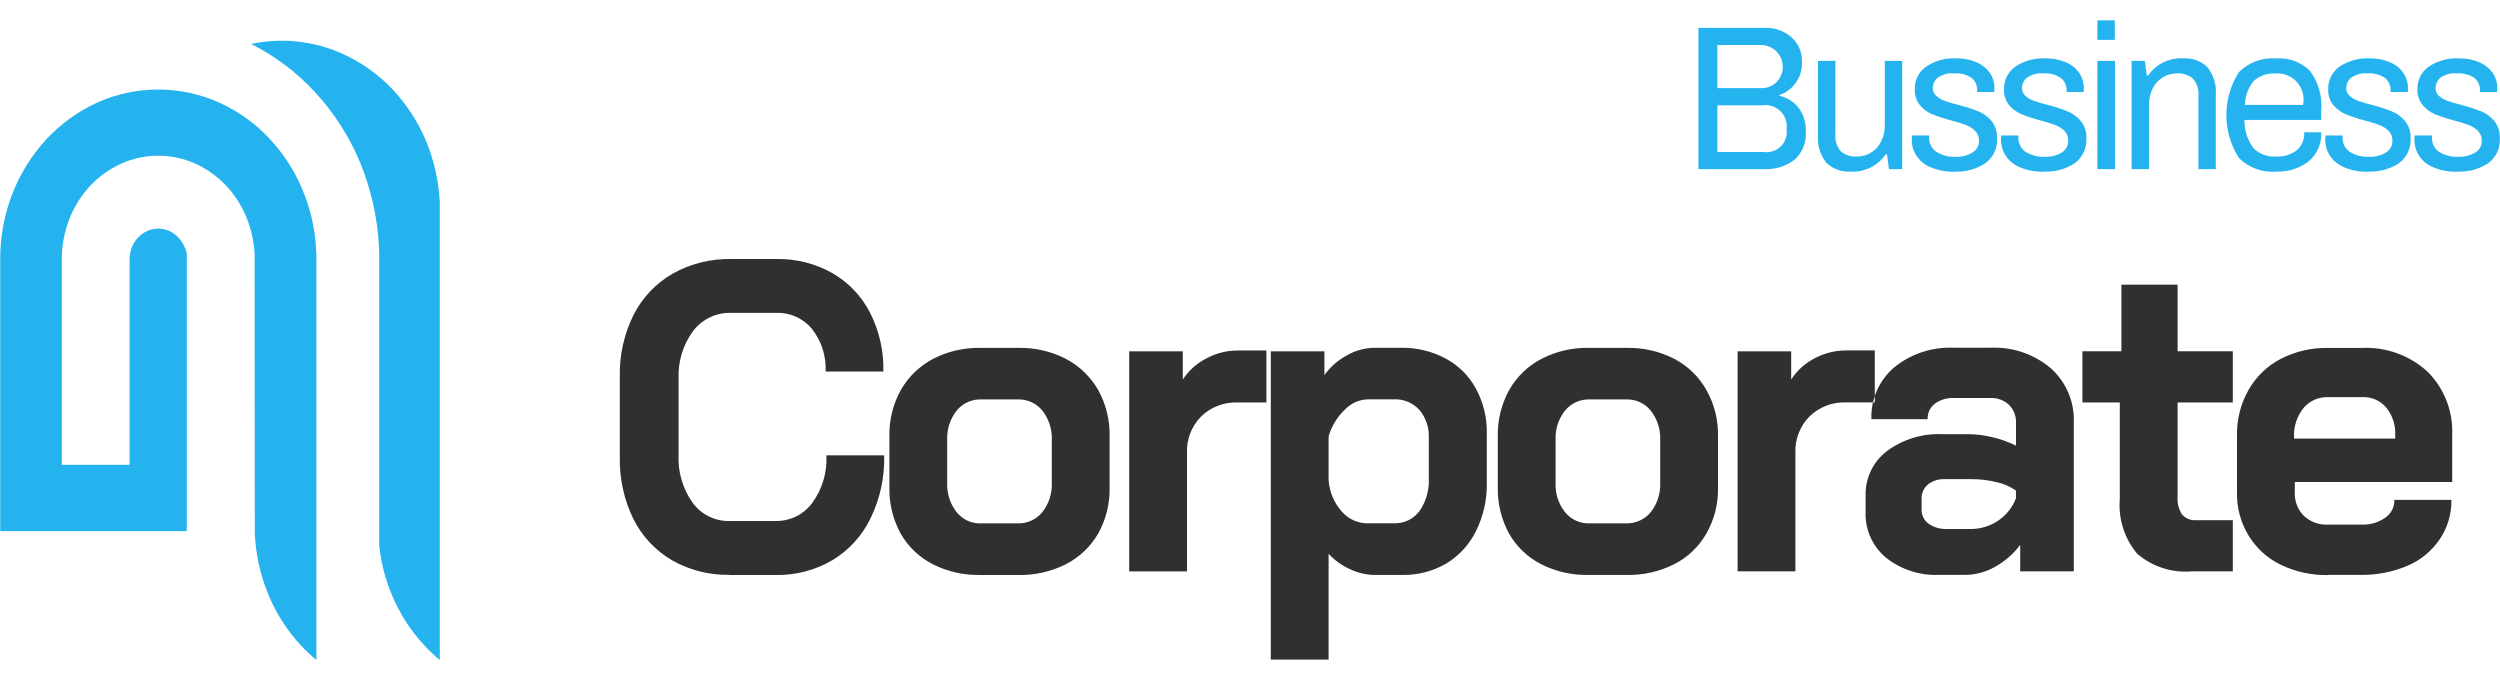
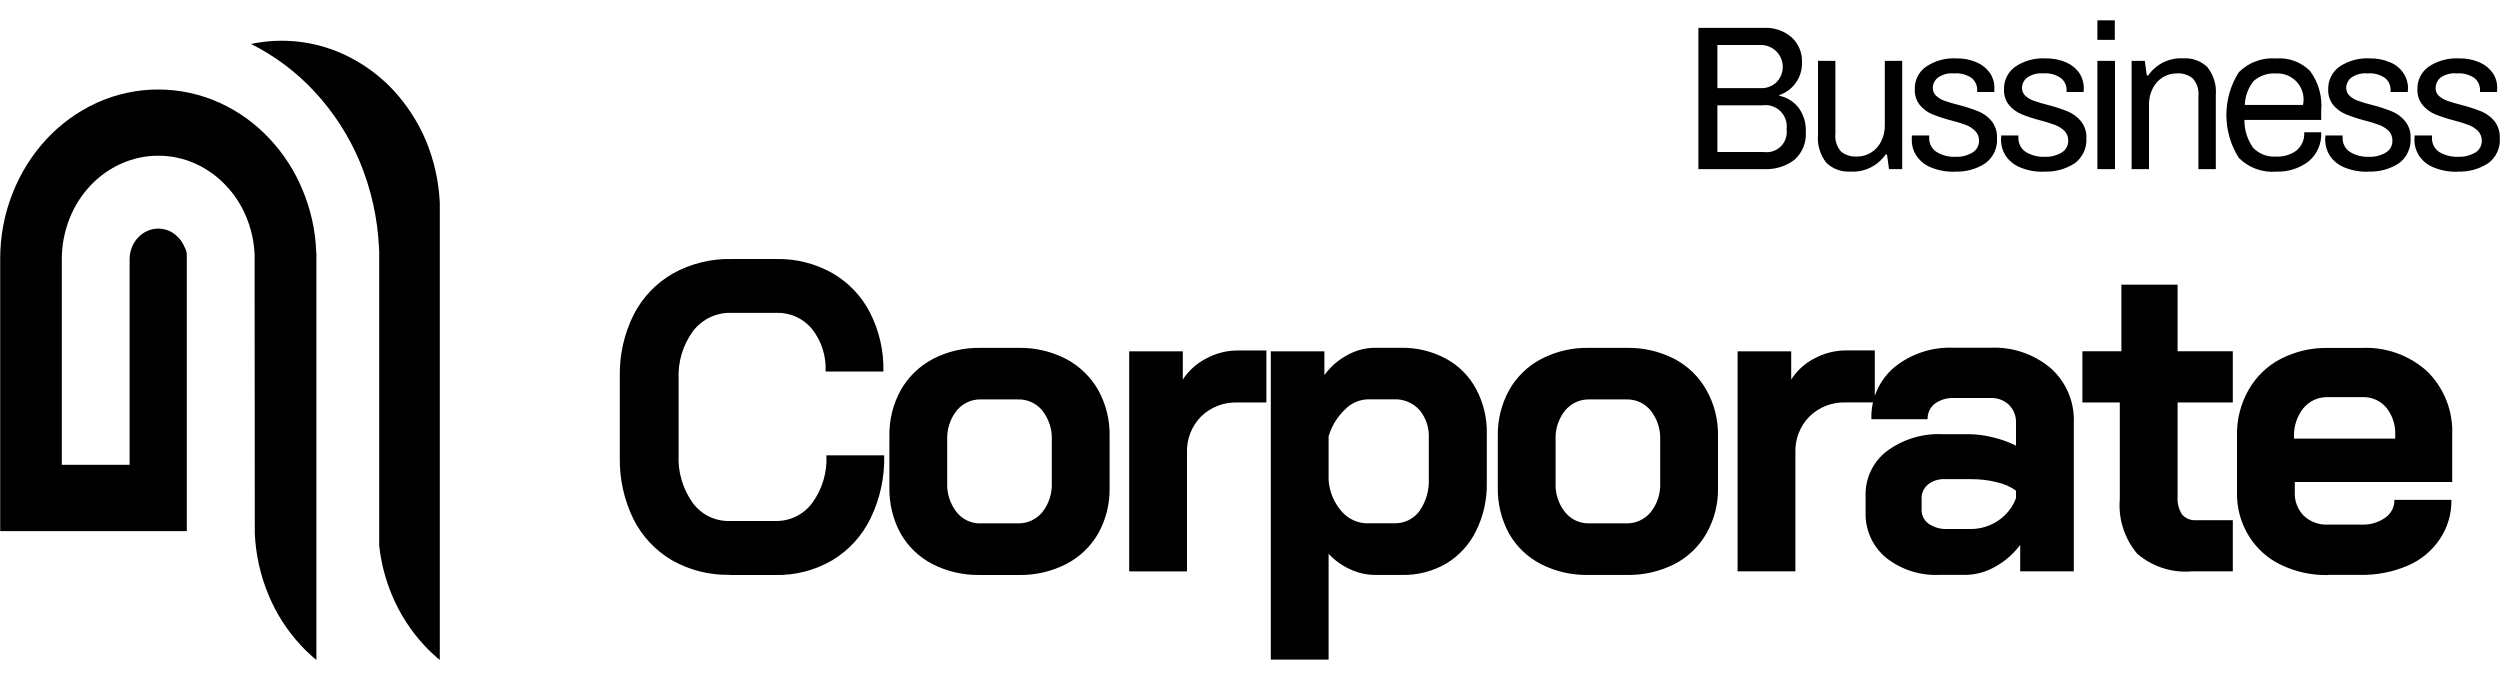
<svg xmlns="http://www.w3.org/2000/svg" id="corporate" width="125" height="34" viewBox="0 0 125 34">
  <defs>
    <style>
      .cls-1 {
        fill: #25b3ef;
      }

      .cls-1, .cls-2 {
        fill-rule: evenodd;
      }

      .cls-2 {
        fill: #303030;
      }
    </style>
  </defs>
-   <path class="cls-1" d="M1245.82,365a7.98,7.98,0,0,1-.77-0.725,8.425,8.425,0,0,1-1.62-2.518,9.039,9.039,0,0,1-.69-3.086l-0.01-13.908v-0.043a5.489,5.489,0,0,0-.42-1.882,5.083,5.083,0,0,0-.99-1.538,4.828,4.828,0,0,0-1.53-1.108,4.527,4.527,0,0,0-3.75,0,4.792,4.792,0,0,0-1.54,1.109,5.167,5.167,0,0,0-1.03,1.646,5.535,5.535,0,0,0-.38,2.016v10.277h3.39V344.967a1.7,1.7,0,0,1,.11-0.594,1.533,1.533,0,0,1,.31-0.492,1.436,1.436,0,0,1,.46-0.331,1.347,1.347,0,0,1,.55-0.12,1.373,1.373,0,0,1,.56.119,1.42,1.42,0,0,1,.45.329,1.444,1.444,0,0,1,.3.461,0.813,0.813,0,0,1,.12.47v13.747h-9.33V344.969a8.874,8.874,0,0,1,.62-3.308,8.609,8.609,0,0,1,1.69-2.7,8,8,0,0,1,2.51-1.818,7.435,7.435,0,0,1,6.16,0,7.851,7.851,0,0,1,2.51,1.817,8.433,8.433,0,0,1,1.62,2.517,8.817,8.817,0,0,1,.69,3.087l0.01,0.118V365m6.17,0a7.98,7.98,0,0,1-.77-0.725,8.425,8.425,0,0,1-1.62-2.518,8.806,8.806,0,0,1-.64-2.48V344.6l-0.01-.2a12.717,12.717,0,0,0-.96-4.311,11.891,11.891,0,0,0-2.27-3.514,11.046,11.046,0,0,0-3.17-2.377,7.414,7.414,0,0,1,4.61.506,8,8,0,0,1,2.52,1.817,8.829,8.829,0,0,1,1.62,2.517,9.285,9.285,0,0,1,.69,3.087V365" transform="translate(-1230 -332)" />
-   <path id="Corporate-2" data-name="Corporate" class="cls-2" d="M1266.48,360.75h2.29a5.423,5.423,0,0,0,2.85-.739,4.97,4.97,0,0,0,1.91-2.1,6.839,6.839,0,0,0,.68-3.143h-2.89a3.707,3.707,0,0,1-.71,2.382,2.232,2.232,0,0,1-1.84.9h-2.29a2.216,2.216,0,0,1-1.85-.915,3.81,3.81,0,0,1-.7-2.393v-3.793a3.757,3.757,0,0,1,.72-2.392,2.314,2.314,0,0,1,1.91-.915h2.26a2.217,2.217,0,0,1,1.78.805,3.2,3.2,0,0,1,.68,2.128h2.89a6.169,6.169,0,0,0-.67-2.944,4.8,4.8,0,0,0-1.88-1.974,5.469,5.469,0,0,0-2.8-.706h-2.26a5.752,5.752,0,0,0-2.92.728,4.975,4.975,0,0,0-1.96,2.062,6.6,6.6,0,0,0-.69,3.076v4.058a6.724,6.724,0,0,0,.68,3.076,4.964,4.964,0,0,0,1.93,2.062,5.6,5.6,0,0,0,2.88.728h0Zm12.52,0h1.91a5.063,5.063,0,0,0,2.39-.541,3.955,3.955,0,0,0,1.61-1.532,4.524,4.524,0,0,0,.57-2.294V353.8a4.583,4.583,0,0,0-.57-2.3,4.01,4.01,0,0,0-1.61-1.555,4.97,4.97,0,0,0-2.37-.551h-1.91a4.97,4.97,0,0,0-2.37.551,4.01,4.01,0,0,0-1.61,1.555,4.583,4.583,0,0,0-.57,2.3v2.58a4.623,4.623,0,0,0,.56,2.294,3.869,3.869,0,0,0,1.6,1.532,4.981,4.981,0,0,0,2.37.541h0Zm0.04-2.58a1.492,1.492,0,0,1-1.21-.563,2.227,2.227,0,0,1-.47-1.466V354a2.23,2.23,0,0,1,.47-1.467,1.516,1.516,0,0,1,1.23-.562h1.83a1.516,1.516,0,0,1,1.23.562,2.23,2.23,0,0,1,.47,1.467v2.139a2.227,2.227,0,0,1-.47,1.466,1.543,1.543,0,0,1-1.25.563h-1.83Zm7.42,2.4h2.89v-5.932a2.446,2.446,0,0,1,.7-1.808,2.476,2.476,0,0,1,1.83-.706h1.44v-2.6h-1.44a3.269,3.269,0,0,0-1.58.408,3,3,0,0,0-1.16,1.048v-1.412h-2.68v11Zm7.08,4.411h2.89v-5.293a3.292,3.292,0,0,0,1.07.772,2.952,2.952,0,0,0,1.22.287h1.39a4.228,4.228,0,0,0,2.21-.574,3.9,3.9,0,0,0,1.48-1.621,5.194,5.194,0,0,0,.54-2.414v-2.47a4.5,4.5,0,0,0-.54-2.227,3.682,3.682,0,0,0-1.51-1.511,4.567,4.567,0,0,0-2.25-.54h-1.34a2.817,2.817,0,0,0-1.35.375,3.276,3.276,0,0,0-1.13.992v-1.191h-2.68v15.415Zm4.86-6.814a1.715,1.715,0,0,1-1.32-.6,2.633,2.633,0,0,1-.65-1.566v-2.183a3.02,3.02,0,0,1,.81-1.334,1.662,1.662,0,0,1,1.16-.518h1.3a1.626,1.626,0,0,1,1.27.529,2.031,2.031,0,0,1,.47,1.389v2.029a2.642,2.642,0,0,1-.46,1.632,1.507,1.507,0,0,1-1.26.618h-1.32Zm11.02,2.58h1.91a5.063,5.063,0,0,0,2.39-.541,3.869,3.869,0,0,0,1.6-1.532,4.43,4.43,0,0,0,.58-2.294V353.8a4.487,4.487,0,0,0-.58-2.3,3.923,3.923,0,0,0-1.6-1.555,4.97,4.97,0,0,0-2.37-.551h-1.91a4.914,4.914,0,0,0-2.37.551,3.948,3.948,0,0,0-1.61,1.555,4.583,4.583,0,0,0-.57,2.3v2.58a4.623,4.623,0,0,0,.56,2.294,3.869,3.869,0,0,0,1.6,1.532,4.981,4.981,0,0,0,2.37.541h0Zm0.04-2.58a1.492,1.492,0,0,1-1.21-.563,2.174,2.174,0,0,1-.47-1.466V354a2.177,2.177,0,0,1,.47-1.467,1.516,1.516,0,0,1,1.23-.562h1.83a1.516,1.516,0,0,1,1.23.562,2.23,2.23,0,0,1,.47,1.467v2.139a2.227,2.227,0,0,1-.47,1.466,1.543,1.543,0,0,1-1.25.563h-1.83Zm7.42,2.4h2.89v-5.932a2.446,2.446,0,0,1,.7-1.808,2.476,2.476,0,0,1,1.83-.706h1.44v-2.6h-1.44a3.307,3.307,0,0,0-1.59.408,2.97,2.97,0,0,0-1.15,1.048v-1.412h-2.68v11Zm10.09,0.177h1.32a3.064,3.064,0,0,0,1.47-.408,3.915,3.915,0,0,0,1.25-1.092v1.323h2.68v-7.431a3.461,3.461,0,0,0-1.15-2.724,4.353,4.353,0,0,0-3.02-1.025h-1.82a4.411,4.411,0,0,0-2.99.981,3.251,3.251,0,0,0-1.14,2.591h2.81a0.937,0.937,0,0,1,.36-0.772,1.5,1.5,0,0,1,.96-0.286h1.82a1.263,1.263,0,0,1,.93.342,1.2,1.2,0,0,1,.35.893v1.146a5.393,5.393,0,0,0-1.17-.419,5.076,5.076,0,0,0-1.19-.154h-1.3a4.352,4.352,0,0,0-2.8.849,2.718,2.718,0,0,0-1.06,2.238v0.816a2.827,2.827,0,0,0,1.02,2.272,4,4,0,0,0,2.67.86h0Zm0.39-2.294a1.513,1.513,0,0,1-.93-0.264,0.83,0.83,0,0,1-.35-0.684v-0.573a0.879,0.879,0,0,1,.32-0.706,1.256,1.256,0,0,1,.83-0.265h1.34a5.136,5.136,0,0,1,1.28.155,2.563,2.563,0,0,1,.95.419v0.375a2.348,2.348,0,0,1-.89,1.124,2.44,2.44,0,0,1-1.41.419h-1.14Zm12.24,2.117h2.04v-2.558h-1.83a0.849,0.849,0,0,1-.71-0.287,1.464,1.464,0,0,1-.22-0.9v-4.7h2.76v-2.558h-2.76v-3.33h-2.81v3.33h-1.95v2.558h1.87v4.83a3.759,3.759,0,0,0,.87,2.734,3.706,3.706,0,0,0,2.74.882h0Zm6.8,0.177h1.62a5.76,5.76,0,0,0,2.37-.463,3.651,3.651,0,0,0,1.6-1.324,3.4,3.4,0,0,0,.58-1.962h-2.85a1.055,1.055,0,0,1-.46.893,1.934,1.934,0,0,1-1.2.342h-1.66a1.649,1.649,0,0,1-1.21-.441,1.563,1.563,0,0,1-.45-1.169V356.1h7.87v-2.338a4.214,4.214,0,0,0-1.23-3.175,4.542,4.542,0,0,0-3.28-1.191h-1.7a4.97,4.97,0,0,0-2.37.551,3.941,3.941,0,0,0-1.6,1.544,4.427,4.427,0,0,0-.58,2.293v2.845a3.971,3.971,0,0,0,.58,2.15,3.827,3.827,0,0,0,1.6,1.455,5.217,5.217,0,0,0,2.37.519h0Zm-1.7-6.815v-0.066a2.185,2.185,0,0,1,.47-1.455,1.531,1.531,0,0,1,1.23-.551h1.72a1.477,1.477,0,0,1,1.19.518,2.027,2.027,0,0,1,.45,1.378v0.176h-5.06Z" transform="translate(-1230 -332)" />
-   <path id="Bussiness" class="cls-1" d="M1314.92,340.455h3.29a2.314,2.314,0,0,0,1.51-.463,1.71,1.71,0,0,0,.57-1.41,1.863,1.863,0,0,0-.36-1.194,1.668,1.668,0,0,0-.96-0.6V336.75a1.6,1.6,0,0,0,.81-0.6,1.639,1.639,0,0,0,.32-1.029,1.6,1.6,0,0,0-.52-1.255,1.955,1.955,0,0,0-1.37-.474h-3.29v7.06Zm0.95-4.044V334.25h2.23a1.095,1.095,0,0,1,.73,1.857,1.085,1.085,0,0,1-.81.3h-2.15Zm0,3.19v-2.336h2.25a1.065,1.065,0,0,1,1.21,1.194,1.009,1.009,0,0,1-1.14,1.142h-2.32Zm6.65,0.978a1.982,1.982,0,0,0,1.76-.855h0.07l0.1,0.731h0.66v-5.413h-0.87v3.2a1.744,1.744,0,0,1-.19.844,1.336,1.336,0,0,1-.51.551,1.308,1.308,0,0,1-.69.19,1.139,1.139,0,0,1-.8-0.252,1.163,1.163,0,0,1-.28-0.9v-3.633h-0.87v3.694a1.977,1.977,0,0,0,.42,1.405,1.585,1.585,0,0,0,1.2.438h0Zm5.21,0a2.569,2.569,0,0,0,1.54-.417,1.432,1.432,0,0,0,.58-1.251,1.3,1.3,0,0,0-.27-0.859,1.677,1.677,0,0,0-.66-0.484,8.6,8.6,0,0,0-1-.324,7.2,7.2,0,0,1-.7-0.206,1.246,1.246,0,0,1-.41-0.247,0.515,0.515,0,0,1-.17-0.391,0.675,0.675,0,0,1,.24-0.509,1.212,1.212,0,0,1,.83-0.221,1.34,1.34,0,0,1,.88.236,0.761,0.761,0,0,1,.27.6V336.6h0.85l0.01-.2a1.3,1.3,0,0,0-.22-0.746,1.556,1.556,0,0,0-.66-0.535,2.426,2.426,0,0,0-1.03-.2,2.453,2.453,0,0,0-1.51.417,1.316,1.316,0,0,0-.56,1.127,1.178,1.178,0,0,0,.25.787,1.613,1.613,0,0,0,.61.458,7.976,7.976,0,0,0,.94.309,7.312,7.312,0,0,1,.76.232,1.285,1.285,0,0,1,.46.3,0.65,0.65,0,0,1,.19.489,0.666,0.666,0,0,1-.33.592,1.539,1.539,0,0,1-.84.211,1.685,1.685,0,0,1-.95-0.242,0.8,0.8,0,0,1-.37-0.726v-0.1h-0.86a0.176,0.176,0,0,1-.01.057v0.17a1.373,1.373,0,0,0,.23.782,1.537,1.537,0,0,0,.71.581,2.858,2.858,0,0,0,1.2.222h0Zm4.46,0a2.6,2.6,0,0,0,1.55-.417,1.456,1.456,0,0,0,.58-1.251,1.252,1.252,0,0,0-.28-0.859,1.677,1.677,0,0,0-.66-0.484,8,8,0,0,0-1-.324,6.869,6.869,0,0,1-.69-0.206,1.2,1.2,0,0,1-.42-0.247,0.515,0.515,0,0,1-.17-0.391,0.675,0.675,0,0,1,.24-0.509,1.23,1.23,0,0,1,.83-0.221,1.322,1.322,0,0,1,.88.236,0.77,0.77,0,0,1,.28.6V336.6h0.85l0.01-.2a1.384,1.384,0,0,0-.22-0.746,1.556,1.556,0,0,0-.66-0.535,2.506,2.506,0,0,0-1.04-.2,2.473,2.473,0,0,0-1.51.417,1.341,1.341,0,0,0-.56,1.127,1.178,1.178,0,0,0,.25.787,1.646,1.646,0,0,0,.62.458,6.9,6.9,0,0,0,.94.309,7.834,7.834,0,0,1,.75.232,1.423,1.423,0,0,1,.47.3,0.683,0.683,0,0,1,.18.489,0.666,0.666,0,0,1-.33.592,1.539,1.539,0,0,1-.84.211,1.708,1.708,0,0,1-.95-0.242,0.823,0.823,0,0,1-.37-0.726v-0.1h-0.86v0.057a0.706,0.706,0,0,0-.01.17,1.454,1.454,0,0,0,.23.782,1.59,1.59,0,0,0,.71.581,2.858,2.858,0,0,0,1.2.222h0Zm2.68-6.587h0.87v-0.977h-0.87v0.977Zm0,6.463h0.88v-5.413h-0.88v5.413Zm1.71,0h0.87v-3.2a1.744,1.744,0,0,1,.19-0.844,1.342,1.342,0,0,1,.51-0.551,1.308,1.308,0,0,1,.69-0.19,1.139,1.139,0,0,1,.8.252,1.163,1.163,0,0,1,.28.9v3.633h0.87v-3.694a1.978,1.978,0,0,0-.42-1.405,1.585,1.585,0,0,0-1.2-.438,1.982,1.982,0,0,0-1.76.855h-0.07l-0.1-.731h-0.66v5.413Zm7.23,0.124a2.493,2.493,0,0,0,1.62-.51,1.764,1.764,0,0,0,.63-1.456h-0.85a1.08,1.08,0,0,1-.39.916,1.6,1.6,0,0,1-1.01.3,1.448,1.448,0,0,1-1.16-.447,2.376,2.376,0,0,1-.43-1.384h3.84v-0.453a2.912,2.912,0,0,0-.56-2,2.159,2.159,0,0,0-1.69-.623,2.373,2.373,0,0,0-1.87.69,4,4,0,0,0,0,4.281,2.373,2.373,0,0,0,1.87.69h0Zm-1.57-3.335a2.011,2.011,0,0,1,.45-1.2,1.526,1.526,0,0,1,1.12-.37,1.3,1.3,0,0,1,1.34,1.574h-2.91Zm6.16,3.335a2.623,2.623,0,0,0,1.55-.417,1.456,1.456,0,0,0,.58-1.251,1.252,1.252,0,0,0-.28-0.859,1.677,1.677,0,0,0-.66-0.484,8,8,0,0,0-1-.324,6.14,6.14,0,0,1-.69-0.206,1.2,1.2,0,0,1-.42-0.247,0.515,0.515,0,0,1-.17-0.391,0.675,0.675,0,0,1,.24-0.509,1.23,1.23,0,0,1,.83-0.221,1.322,1.322,0,0,1,.88.236,0.761,0.761,0,0,1,.27.6V336.6h0.86l0.01-.2a1.312,1.312,0,0,0-.23-0.746,1.443,1.443,0,0,0-.66-0.535,2.426,2.426,0,0,0-1.03-.2,2.473,2.473,0,0,0-1.51.417,1.341,1.341,0,0,0-.56,1.127,1.178,1.178,0,0,0,.25.787,1.646,1.646,0,0,0,.62.458,7.185,7.185,0,0,0,.93.309,7.312,7.312,0,0,1,.76.232,1.423,1.423,0,0,1,.47.3,0.683,0.683,0,0,1,.18.489,0.666,0.666,0,0,1-.33.592,1.539,1.539,0,0,1-.84.211,1.708,1.708,0,0,1-.95-0.242,0.823,0.823,0,0,1-.37-0.726v-0.1h-0.86v0.057a0.706,0.706,0,0,0-.01.17,1.454,1.454,0,0,0,.23.782,1.59,1.59,0,0,0,.71.581,2.858,2.858,0,0,0,1.2.222h0Zm4.47,0a2.59,2.59,0,0,0,1.54-.417,1.432,1.432,0,0,0,.58-1.251,1.3,1.3,0,0,0-.27-0.859,1.677,1.677,0,0,0-.66-0.484,8.6,8.6,0,0,0-1-.324,7.2,7.2,0,0,1-.7-0.206,1.411,1.411,0,0,1-.42-0.247,0.507,0.507,0,0,1-.16-0.391,0.7,0.7,0,0,1,.23-0.509,1.243,1.243,0,0,1,.84-0.221,1.359,1.359,0,0,1,.88.236,0.761,0.761,0,0,1,.27.6V336.6h0.85l0.01-.2a1.3,1.3,0,0,0-.22-0.746,1.556,1.556,0,0,0-.66-0.535,2.458,2.458,0,0,0-1.03-.2,2.5,2.5,0,0,0-1.52.417,1.341,1.341,0,0,0-.56,1.127,1.183,1.183,0,0,0,.26.787,1.613,1.613,0,0,0,.61.458,7.4,7.4,0,0,0,.94.309,6.353,6.353,0,0,1,.75.232,1.327,1.327,0,0,1,.47.3,0.69,0.69,0,0,1,.19.489,0.666,0.666,0,0,1-.33.592,1.587,1.587,0,0,1-.84.211,1.743,1.743,0,0,1-.96-0.242,0.816,0.816,0,0,1-.36-0.726v-0.1h-0.87v0.057c0,0.031-.01.087-0.01,0.17a1.454,1.454,0,0,0,.23.782,1.59,1.59,0,0,0,.71.581,2.875,2.875,0,0,0,1.21.222h0Z" transform="translate(-1230 -332)" />
+   <path className="cls-1" d="M1245.82,365a7.98,7.98,0,0,1-.77-0.725,8.425,8.425,0,0,1-1.62-2.518,9.039,9.039,0,0,1-.69-3.086l-0.01-13.908v-0.043a5.489,5.489,0,0,0-.42-1.882,5.083,5.083,0,0,0-.99-1.538,4.828,4.828,0,0,0-1.53-1.108,4.527,4.527,0,0,0-3.75,0,4.792,4.792,0,0,0-1.54,1.109,5.167,5.167,0,0,0-1.03,1.646,5.535,5.535,0,0,0-.38,2.016v10.277h3.39V344.967a1.7,1.7,0,0,1,.11-0.594,1.533,1.533,0,0,1,.31-0.492,1.436,1.436,0,0,1,.46-0.331,1.347,1.347,0,0,1,.55-0.12,1.373,1.373,0,0,1,.56.119,1.42,1.42,0,0,1,.45.329,1.444,1.444,0,0,1,.3.461,0.813,0.813,0,0,1,.12.47v13.747h-9.33V344.969a8.874,8.874,0,0,1,.62-3.308,8.609,8.609,0,0,1,1.69-2.7,8,8,0,0,1,2.51-1.818,7.435,7.435,0,0,1,6.16,0,7.851,7.851,0,0,1,2.51,1.817,8.433,8.433,0,0,1,1.62,2.517,8.817,8.817,0,0,1,.69,3.087l0.01,0.118V365m6.17,0a7.98,7.98,0,0,1-.77-0.725,8.425,8.425,0,0,1-1.62-2.518,8.806,8.806,0,0,1-.64-2.48V344.6l-0.01-.2a12.717,12.717,0,0,0-.96-4.311,11.891,11.891,0,0,0-2.27-3.514,11.046,11.046,0,0,0-3.17-2.377,7.414,7.414,0,0,1,4.61.506,8,8,0,0,1,2.52,1.817,8.829,8.829,0,0,1,1.62,2.517,9.285,9.285,0,0,1,.69,3.087V365" transform="translate(-1230 -332)" />
+   <path id="Corporate-2" data-name="Corporate" className="cls-2" d="M1266.48,360.75h2.29a5.423,5.423,0,0,0,2.85-.739,4.97,4.97,0,0,0,1.91-2.1,6.839,6.839,0,0,0,.68-3.143h-2.89a3.707,3.707,0,0,1-.71,2.382,2.232,2.232,0,0,1-1.84.9h-2.29a2.216,2.216,0,0,1-1.85-.915,3.81,3.81,0,0,1-.7-2.393v-3.793a3.757,3.757,0,0,1,.72-2.392,2.314,2.314,0,0,1,1.91-.915h2.26a2.217,2.217,0,0,1,1.78.805,3.2,3.2,0,0,1,.68,2.128h2.89a6.169,6.169,0,0,0-.67-2.944,4.8,4.8,0,0,0-1.88-1.974,5.469,5.469,0,0,0-2.8-.706h-2.26a5.752,5.752,0,0,0-2.92.728,4.975,4.975,0,0,0-1.96,2.062,6.6,6.6,0,0,0-.69,3.076v4.058a6.724,6.724,0,0,0,.68,3.076,4.964,4.964,0,0,0,1.93,2.062,5.6,5.6,0,0,0,2.88.728h0Zm12.52,0h1.91a5.063,5.063,0,0,0,2.39-.541,3.955,3.955,0,0,0,1.61-1.532,4.524,4.524,0,0,0,.57-2.294V353.8a4.583,4.583,0,0,0-.57-2.3,4.01,4.01,0,0,0-1.61-1.555,4.97,4.97,0,0,0-2.37-.551h-1.91a4.97,4.97,0,0,0-2.37.551,4.01,4.01,0,0,0-1.61,1.555,4.583,4.583,0,0,0-.57,2.3v2.58a4.623,4.623,0,0,0,.56,2.294,3.869,3.869,0,0,0,1.6,1.532,4.981,4.981,0,0,0,2.37.541h0Zm0.04-2.58a1.492,1.492,0,0,1-1.21-.563,2.227,2.227,0,0,1-.47-1.466V354a2.23,2.23,0,0,1,.47-1.467,1.516,1.516,0,0,1,1.23-.562h1.83a1.516,1.516,0,0,1,1.23.562,2.23,2.23,0,0,1,.47,1.467v2.139a2.227,2.227,0,0,1-.47,1.466,1.543,1.543,0,0,1-1.25.563h-1.83Zm7.42,2.4h2.89v-5.932a2.446,2.446,0,0,1,.7-1.808,2.476,2.476,0,0,1,1.83-.706h1.44v-2.6h-1.44a3.269,3.269,0,0,0-1.58.408,3,3,0,0,0-1.16,1.048v-1.412h-2.68v11Zm7.08,4.411h2.89v-5.293a3.292,3.292,0,0,0,1.07.772,2.952,2.952,0,0,0,1.22.287h1.39a4.228,4.228,0,0,0,2.21-.574,3.9,3.9,0,0,0,1.48-1.621,5.194,5.194,0,0,0,.54-2.414v-2.47a4.5,4.5,0,0,0-.54-2.227,3.682,3.682,0,0,0-1.51-1.511,4.567,4.567,0,0,0-2.25-.54h-1.34a2.817,2.817,0,0,0-1.35.375,3.276,3.276,0,0,0-1.13.992v-1.191h-2.68v15.415Zm4.86-6.814a1.715,1.715,0,0,1-1.32-.6,2.633,2.633,0,0,1-.65-1.566v-2.183a3.02,3.02,0,0,1,.81-1.334,1.662,1.662,0,0,1,1.16-.518h1.3a1.626,1.626,0,0,1,1.27.529,2.031,2.031,0,0,1,.47,1.389v2.029a2.642,2.642,0,0,1-.46,1.632,1.507,1.507,0,0,1-1.26.618h-1.32Zm11.02,2.58h1.91a5.063,5.063,0,0,0,2.39-.541,3.869,3.869,0,0,0,1.6-1.532,4.43,4.43,0,0,0,.58-2.294V353.8a4.487,4.487,0,0,0-.58-2.3,3.923,3.923,0,0,0-1.6-1.555,4.97,4.97,0,0,0-2.37-.551h-1.91a4.914,4.914,0,0,0-2.37.551,3.948,3.948,0,0,0-1.61,1.555,4.583,4.583,0,0,0-.57,2.3v2.58a4.623,4.623,0,0,0,.56,2.294,3.869,3.869,0,0,0,1.6,1.532,4.981,4.981,0,0,0,2.37.541h0Zm0.04-2.58a1.492,1.492,0,0,1-1.21-.563,2.174,2.174,0,0,1-.47-1.466V354a2.177,2.177,0,0,1,.47-1.467,1.516,1.516,0,0,1,1.23-.562h1.83a1.516,1.516,0,0,1,1.23.562,2.23,2.23,0,0,1,.47,1.467v2.139a2.227,2.227,0,0,1-.47,1.466,1.543,1.543,0,0,1-1.25.563h-1.83Zm7.42,2.4h2.89v-5.932a2.446,2.446,0,0,1,.7-1.808,2.476,2.476,0,0,1,1.83-.706h1.44v-2.6h-1.44a3.307,3.307,0,0,0-1.59.408,2.97,2.97,0,0,0-1.15,1.048v-1.412h-2.68v11Zm10.09,0.177h1.32a3.064,3.064,0,0,0,1.47-.408,3.915,3.915,0,0,0,1.25-1.092v1.323h2.68v-7.431a3.461,3.461,0,0,0-1.15-2.724,4.353,4.353,0,0,0-3.02-1.025h-1.82a4.411,4.411,0,0,0-2.99.981,3.251,3.251,0,0,0-1.14,2.591h2.81a0.937,0.937,0,0,1,.36-0.772,1.5,1.5,0,0,1,.96-0.286h1.82a1.263,1.263,0,0,1,.93.342,1.2,1.2,0,0,1,.35.893v1.146a5.393,5.393,0,0,0-1.17-.419,5.076,5.076,0,0,0-1.19-.154h-1.3a4.352,4.352,0,0,0-2.8.849,2.718,2.718,0,0,0-1.06,2.238v0.816a2.827,2.827,0,0,0,1.02,2.272,4,4,0,0,0,2.67.86h0Zm0.39-2.294a1.513,1.513,0,0,1-.93-0.264,0.83,0.83,0,0,1-.35-0.684v-0.573a0.879,0.879,0,0,1,.32-0.706,1.256,1.256,0,0,1,.83-0.265h1.34a5.136,5.136,0,0,1,1.28.155,2.563,2.563,0,0,1,.95.419v0.375a2.348,2.348,0,0,1-.89,1.124,2.44,2.44,0,0,1-1.41.419h-1.14Zm12.24,2.117h2.04v-2.558h-1.83a0.849,0.849,0,0,1-.71-0.287,1.464,1.464,0,0,1-.22-0.9v-4.7h2.76v-2.558h-2.76v-3.33h-2.81v3.33h-1.95v2.558h1.87v4.83a3.759,3.759,0,0,0,.87,2.734,3.706,3.706,0,0,0,2.74.882h0Zm6.8,0.177h1.62a5.76,5.76,0,0,0,2.37-.463,3.651,3.651,0,0,0,1.6-1.324,3.4,3.4,0,0,0,.58-1.962h-2.85a1.055,1.055,0,0,1-.46.893,1.934,1.934,0,0,1-1.2.342h-1.66a1.649,1.649,0,0,1-1.21-.441,1.563,1.563,0,0,1-.45-1.169V356.1h7.87v-2.338a4.214,4.214,0,0,0-1.23-3.175,4.542,4.542,0,0,0-3.28-1.191h-1.7a4.97,4.97,0,0,0-2.37.551,3.941,3.941,0,0,0-1.6,1.544,4.427,4.427,0,0,0-.58,2.293v2.845a3.971,3.971,0,0,0,.58,2.15,3.827,3.827,0,0,0,1.6,1.455,5.217,5.217,0,0,0,2.37.519h0Zm-1.7-6.815v-0.066a2.185,2.185,0,0,1,.47-1.455,1.531,1.531,0,0,1,1.23-.551h1.72a1.477,1.477,0,0,1,1.19.518,2.027,2.027,0,0,1,.45,1.378v0.176h-5.06Z" transform="translate(-1230 -332)" />
+   <path id="Bussiness" className="cls-1" d="M1314.92,340.455h3.29a2.314,2.314,0,0,0,1.51-.463,1.71,1.71,0,0,0,.57-1.41,1.863,1.863,0,0,0-.36-1.194,1.668,1.668,0,0,0-.96-0.6V336.75a1.6,1.6,0,0,0,.81-0.6,1.639,1.639,0,0,0,.32-1.029,1.6,1.6,0,0,0-.52-1.255,1.955,1.955,0,0,0-1.37-.474h-3.29v7.06Zm0.95-4.044V334.25h2.23a1.095,1.095,0,0,1,.73,1.857,1.085,1.085,0,0,1-.81.3h-2.15Zm0,3.19v-2.336h2.25a1.065,1.065,0,0,1,1.21,1.194,1.009,1.009,0,0,1-1.14,1.142h-2.32Zm6.65,0.978a1.982,1.982,0,0,0,1.76-.855h0.07l0.1,0.731h0.66v-5.413h-0.87v3.2a1.744,1.744,0,0,1-.19.844,1.336,1.336,0,0,1-.51.551,1.308,1.308,0,0,1-.69.19,1.139,1.139,0,0,1-.8-0.252,1.163,1.163,0,0,1-.28-0.9v-3.633h-0.87v3.694a1.977,1.977,0,0,0,.42,1.405,1.585,1.585,0,0,0,1.2.438h0Zm5.21,0a2.569,2.569,0,0,0,1.54-.417,1.432,1.432,0,0,0,.58-1.251,1.3,1.3,0,0,0-.27-0.859,1.677,1.677,0,0,0-.66-0.484,8.6,8.6,0,0,0-1-.324,7.2,7.2,0,0,1-.7-0.206,1.246,1.246,0,0,1-.41-0.247,0.515,0.515,0,0,1-.17-0.391,0.675,0.675,0,0,1,.24-0.509,1.212,1.212,0,0,1,.83-0.221,1.34,1.34,0,0,1,.88.236,0.761,0.761,0,0,1,.27.6V336.6h0.85l0.01-.2a1.3,1.3,0,0,0-.22-0.746,1.556,1.556,0,0,0-.66-0.535,2.426,2.426,0,0,0-1.03-.2,2.453,2.453,0,0,0-1.51.417,1.316,1.316,0,0,0-.56,1.127,1.178,1.178,0,0,0,.25.787,1.613,1.613,0,0,0,.61.458,7.976,7.976,0,0,0,.94.309,7.312,7.312,0,0,1,.76.232,1.285,1.285,0,0,1,.46.3,0.65,0.65,0,0,1,.19.489,0.666,0.666,0,0,1-.33.592,1.539,1.539,0,0,1-.84.211,1.685,1.685,0,0,1-.95-0.242,0.8,0.8,0,0,1-.37-0.726v-0.1h-0.86a0.176,0.176,0,0,1-.01.057v0.17a1.373,1.373,0,0,0,.23.782,1.537,1.537,0,0,0,.71.581,2.858,2.858,0,0,0,1.2.222h0Zm4.46,0a2.6,2.6,0,0,0,1.55-.417,1.456,1.456,0,0,0,.58-1.251,1.252,1.252,0,0,0-.28-0.859,1.677,1.677,0,0,0-.66-0.484,8,8,0,0,0-1-.324,6.869,6.869,0,0,1-.69-0.206,1.2,1.2,0,0,1-.42-0.247,0.515,0.515,0,0,1-.17-0.391,0.675,0.675,0,0,1,.24-0.509,1.23,1.23,0,0,1,.83-0.221,1.322,1.322,0,0,1,.88.236,0.77,0.77,0,0,1,.28.6V336.6h0.85l0.01-.2a1.384,1.384,0,0,0-.22-0.746,1.556,1.556,0,0,0-.66-0.535,2.506,2.506,0,0,0-1.04-.2,2.473,2.473,0,0,0-1.51.417,1.341,1.341,0,0,0-.56,1.127,1.178,1.178,0,0,0,.25.787,1.646,1.646,0,0,0,.62.458,6.9,6.9,0,0,0,.94.309,7.834,7.834,0,0,1,.75.232,1.423,1.423,0,0,1,.47.3,0.683,0.683,0,0,1,.18.489,0.666,0.666,0,0,1-.33.592,1.539,1.539,0,0,1-.84.211,1.708,1.708,0,0,1-.95-0.242,0.823,0.823,0,0,1-.37-0.726v-0.1h-0.86v0.057a0.706,0.706,0,0,0-.01.17,1.454,1.454,0,0,0,.23.782,1.59,1.59,0,0,0,.71.581,2.858,2.858,0,0,0,1.2.222h0Zm2.68-6.587h0.87v-0.977h-0.87v0.977Zm0,6.463h0.88v-5.413h-0.88v5.413Zm1.71,0h0.87v-3.2a1.744,1.744,0,0,1,.19-0.844,1.342,1.342,0,0,1,.51-0.551,1.308,1.308,0,0,1,.69-0.19,1.139,1.139,0,0,1,.8.252,1.163,1.163,0,0,1,.28.9v3.633h0.87v-3.694a1.978,1.978,0,0,0-.42-1.405,1.585,1.585,0,0,0-1.2-.438,1.982,1.982,0,0,0-1.76.855h-0.07l-0.1-.731h-0.66v5.413Zm7.23,0.124a2.493,2.493,0,0,0,1.62-.51,1.764,1.764,0,0,0,.63-1.456h-0.85a1.08,1.08,0,0,1-.39.916,1.6,1.6,0,0,1-1.01.3,1.448,1.448,0,0,1-1.16-.447,2.376,2.376,0,0,1-.43-1.384h3.84v-0.453a2.912,2.912,0,0,0-.56-2,2.159,2.159,0,0,0-1.69-.623,2.373,2.373,0,0,0-1.87.69,4,4,0,0,0,0,4.281,2.373,2.373,0,0,0,1.87.69h0Zm-1.57-3.335a2.011,2.011,0,0,1,.45-1.2,1.526,1.526,0,0,1,1.12-.37,1.3,1.3,0,0,1,1.34,1.574h-2.91Zm6.16,3.335a2.623,2.623,0,0,0,1.55-.417,1.456,1.456,0,0,0,.58-1.251,1.252,1.252,0,0,0-.28-0.859,1.677,1.677,0,0,0-.66-0.484,8,8,0,0,0-1-.324,6.14,6.14,0,0,1-.69-0.206,1.2,1.2,0,0,1-.42-0.247,0.515,0.515,0,0,1-.17-0.391,0.675,0.675,0,0,1,.24-0.509,1.23,1.23,0,0,1,.83-0.221,1.322,1.322,0,0,1,.88.236,0.761,0.761,0,0,1,.27.6V336.6h0.86l0.01-.2a1.312,1.312,0,0,0-.23-0.746,1.443,1.443,0,0,0-.66-0.535,2.426,2.426,0,0,0-1.03-.2,2.473,2.473,0,0,0-1.51.417,1.341,1.341,0,0,0-.56,1.127,1.178,1.178,0,0,0,.25.787,1.646,1.646,0,0,0,.62.458,7.185,7.185,0,0,0,.93.309,7.312,7.312,0,0,1,.76.232,1.423,1.423,0,0,1,.47.3,0.683,0.683,0,0,1,.18.489,0.666,0.666,0,0,1-.33.592,1.539,1.539,0,0,1-.84.211,1.708,1.708,0,0,1-.95-0.242,0.823,0.823,0,0,1-.37-0.726v-0.1h-0.86v0.057a0.706,0.706,0,0,0-.01.17,1.454,1.454,0,0,0,.23.782,1.59,1.59,0,0,0,.71.581,2.858,2.858,0,0,0,1.2.222h0Zm4.47,0a2.59,2.59,0,0,0,1.54-.417,1.432,1.432,0,0,0,.58-1.251,1.3,1.3,0,0,0-.27-0.859,1.677,1.677,0,0,0-.66-0.484,8.6,8.6,0,0,0-1-.324,7.2,7.2,0,0,1-.7-0.206,1.411,1.411,0,0,1-.42-0.247,0.507,0.507,0,0,1-.16-0.391,0.7,0.7,0,0,1,.23-0.509,1.243,1.243,0,0,1,.84-0.221,1.359,1.359,0,0,1,.88.236,0.761,0.761,0,0,1,.27.6V336.6h0.85l0.01-.2a1.3,1.3,0,0,0-.22-0.746,1.556,1.556,0,0,0-.66-0.535,2.458,2.458,0,0,0-1.03-.2,2.5,2.5,0,0,0-1.52.417,1.341,1.341,0,0,0-.56,1.127,1.183,1.183,0,0,0,.26.787,1.613,1.613,0,0,0,.61.458,7.4,7.4,0,0,0,.94.309,6.353,6.353,0,0,1,.75.232,1.327,1.327,0,0,1,.47.3,0.69,0.69,0,0,1,.19.489,0.666,0.666,0,0,1-.33.592,1.587,1.587,0,0,1-.84.211,1.743,1.743,0,0,1-.96-0.242,0.816,0.816,0,0,1-.36-0.726v-0.1h-0.87v0.057c0,0.031-.01.087-0.01,0.17a1.454,1.454,0,0,0,.23.782,1.59,1.59,0,0,0,.71.581,2.875,2.875,0,0,0,1.21.222h0Z" transform="translate(-1230 -332)" />
</svg>
